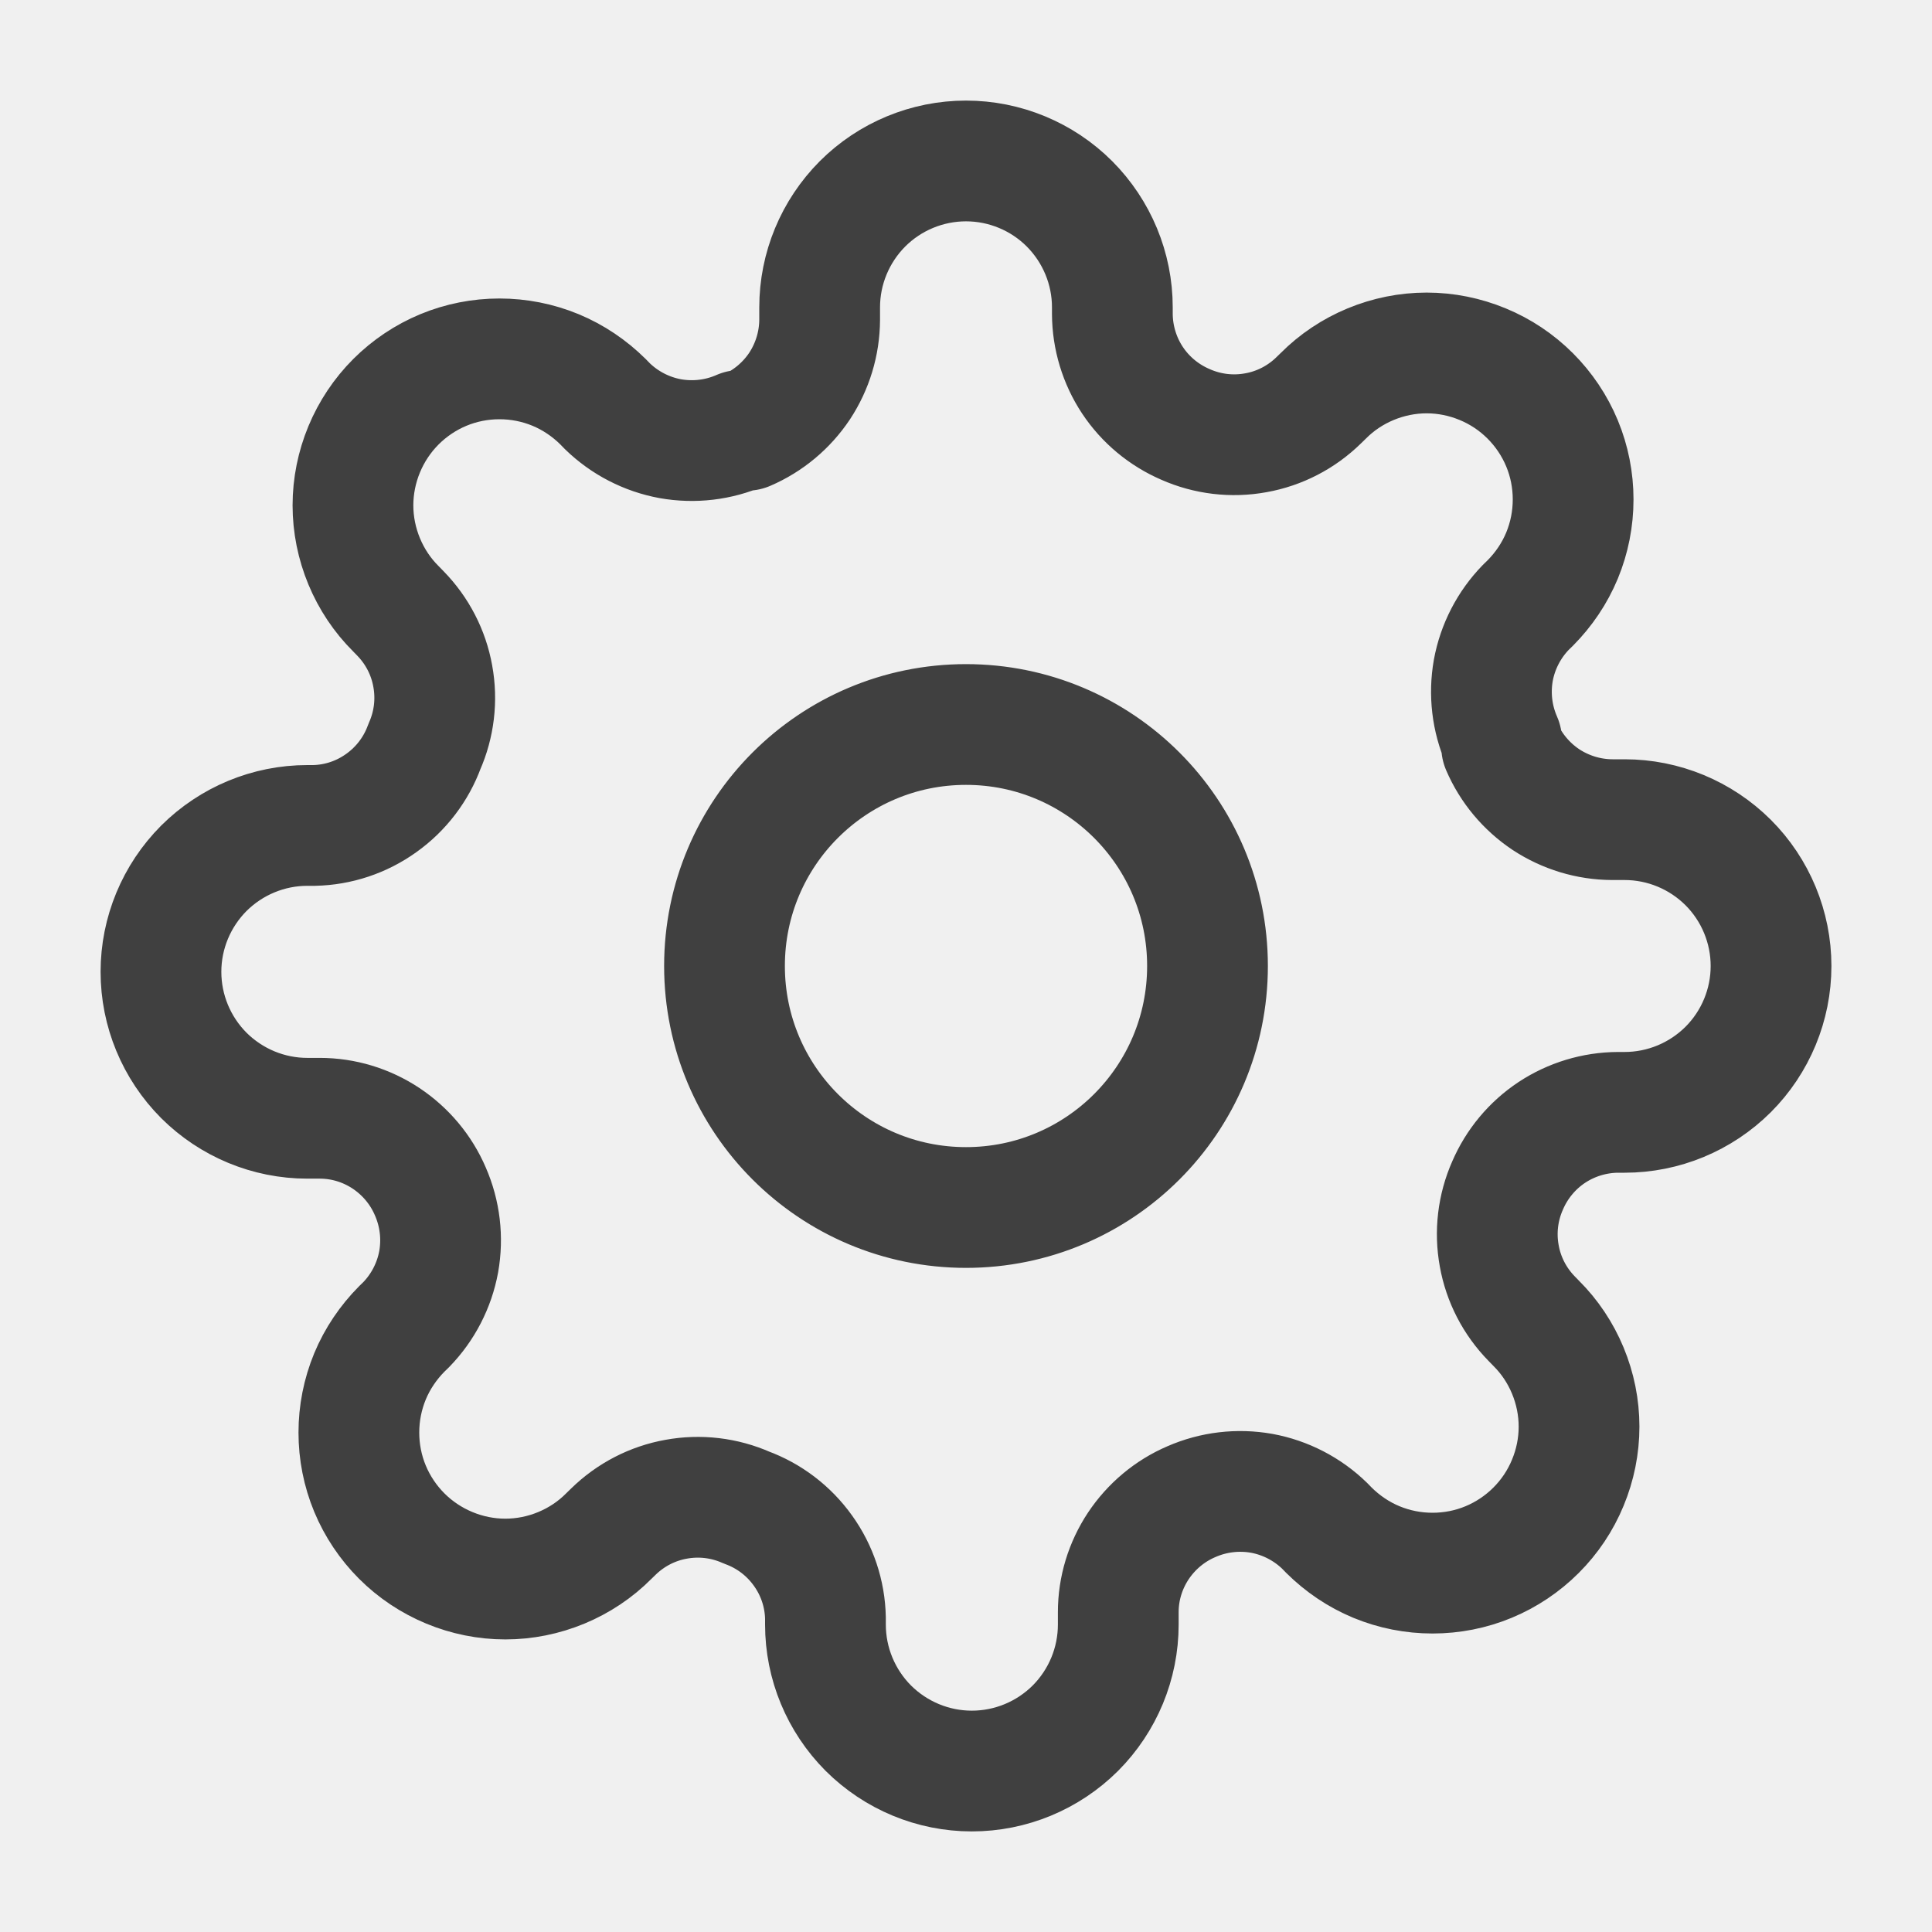
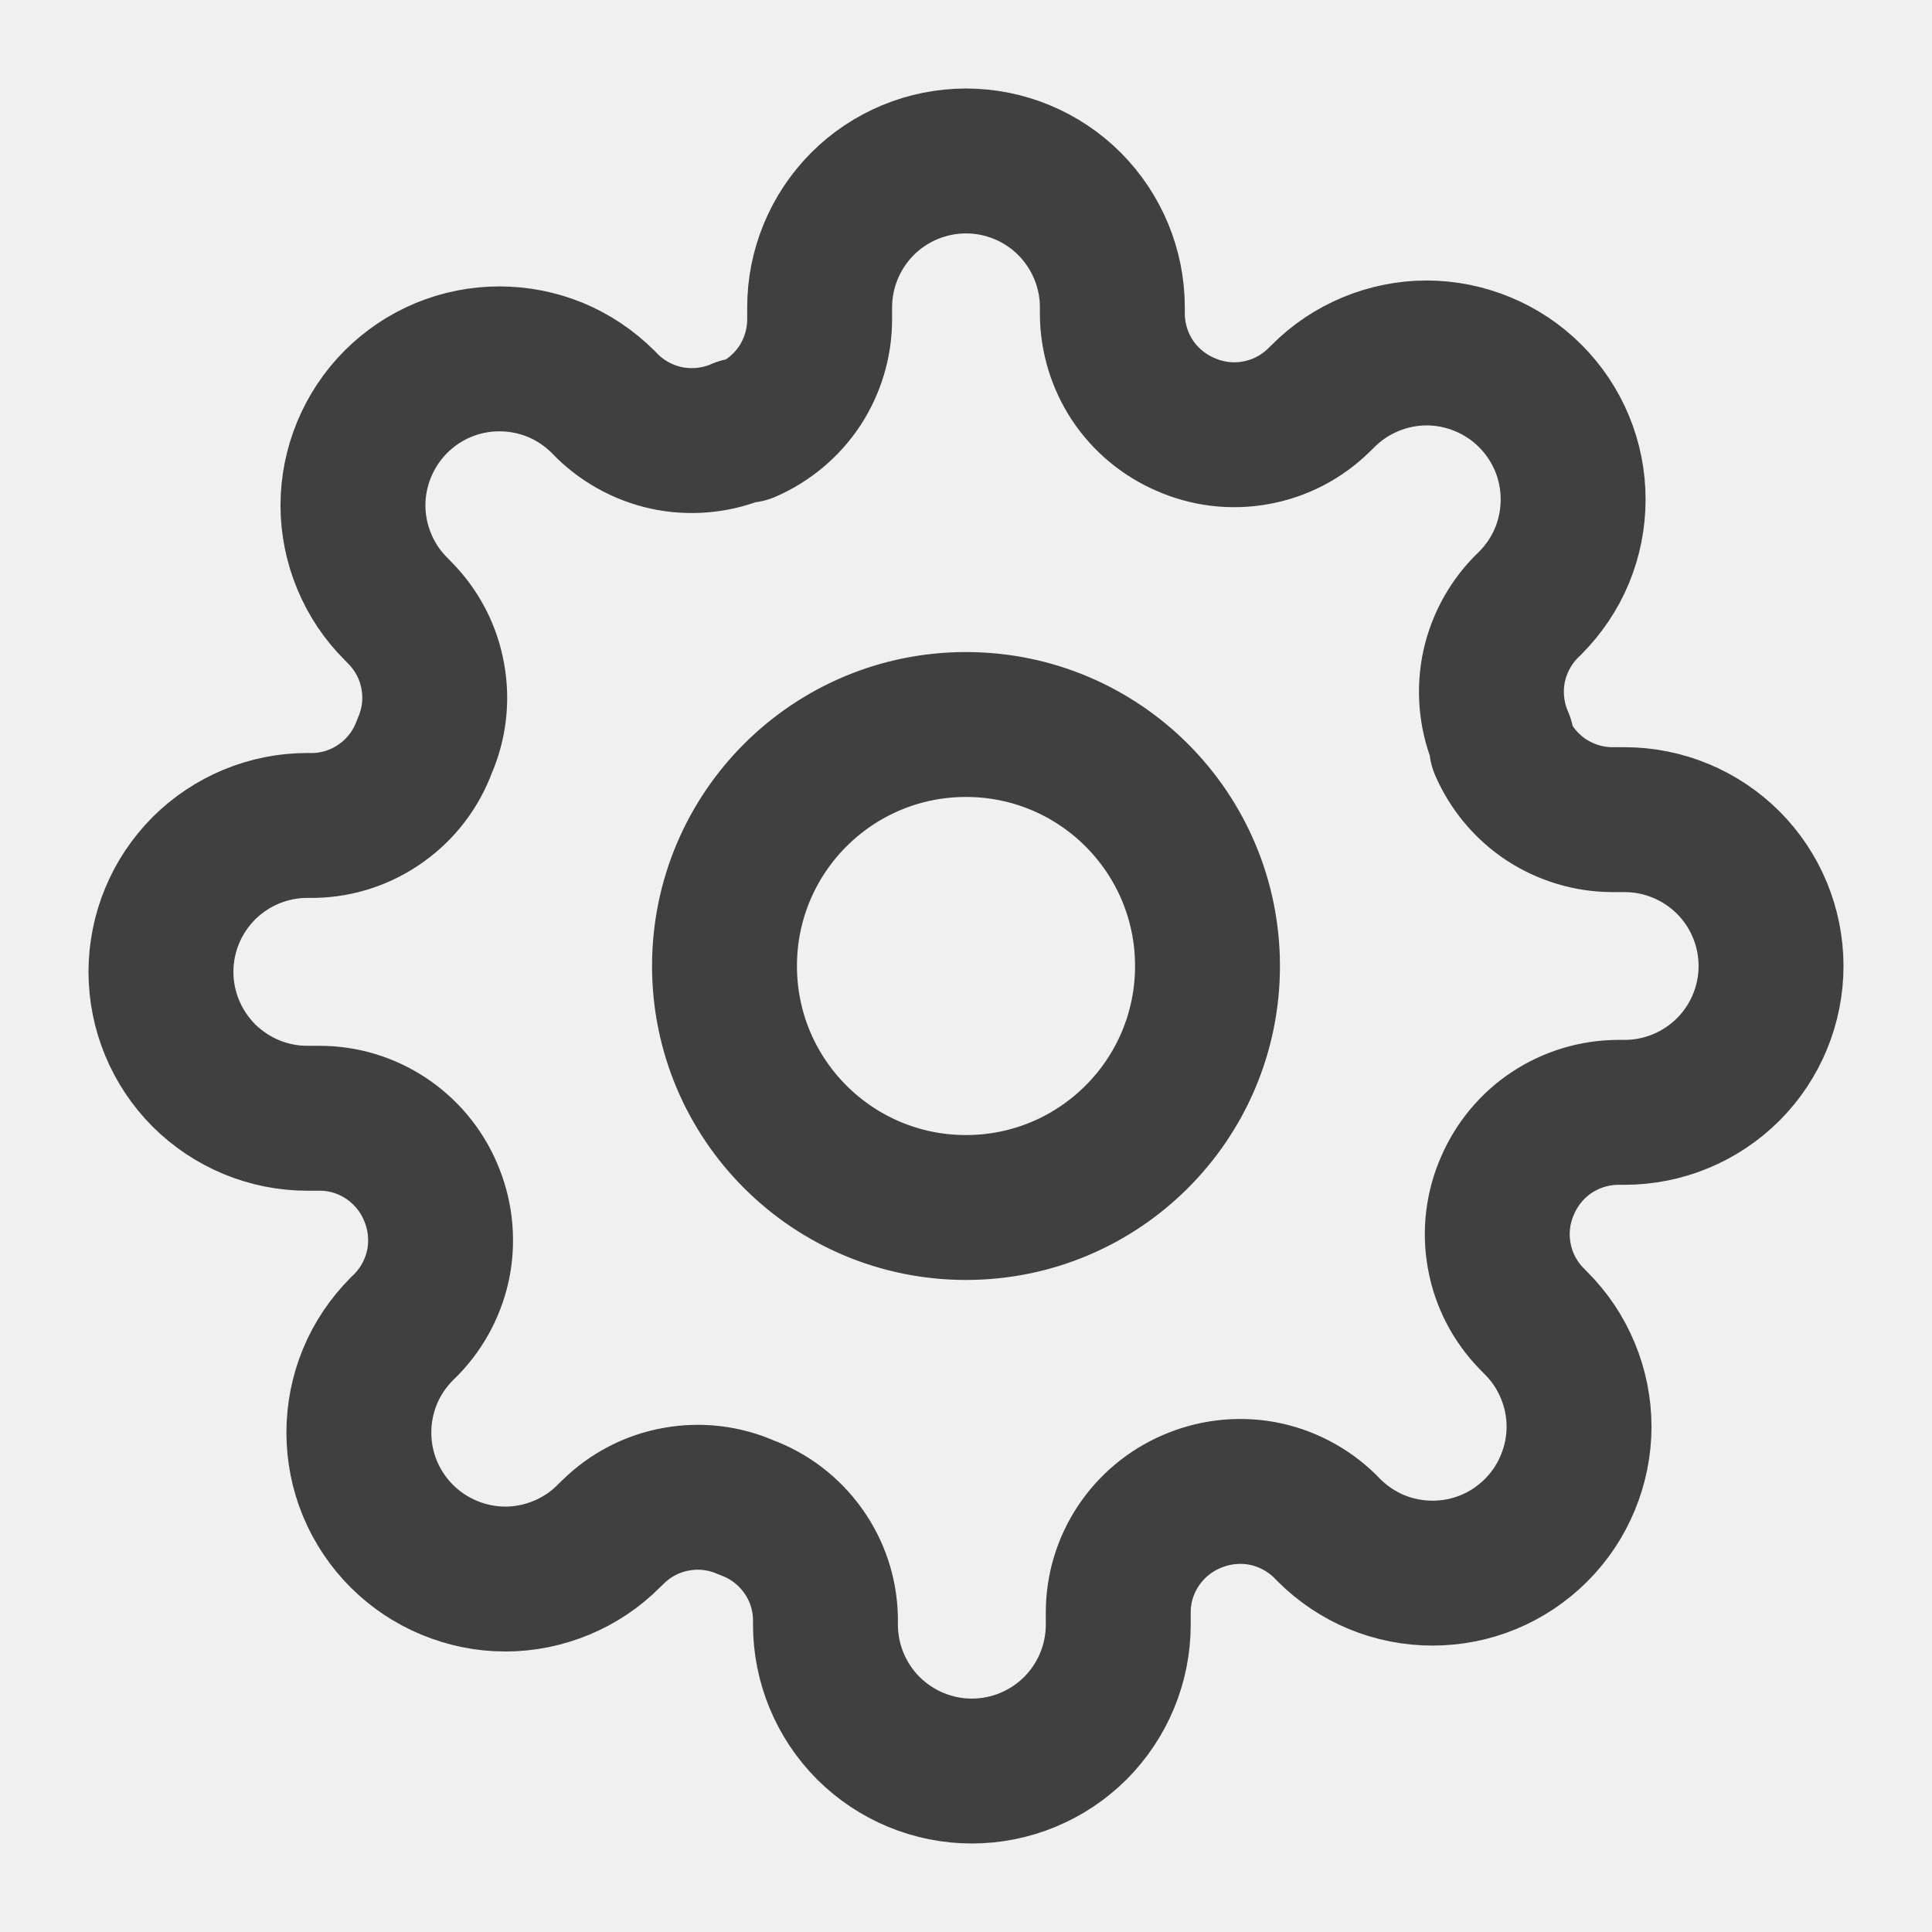
<svg xmlns="http://www.w3.org/2000/svg" preserveAspectRatio="none" overflow="visible" style="display: block;" width="16" height="16" viewBox="0 0 16 16" fill="none">
  <g id="settings-01" clip-path="url(#clip0_0_654)">
-     <path id="Icon" d="M10 8C10 9.105 9.105 10 8 10C6.895 10 6 9.105 6 8C6 6.895 6.895 6 8 6C9.105 6 10 6.895 10 8ZM12.485 9.818C12.404 10.001 12.38 10.204 12.416 10.4C12.451 10.597 12.545 10.778 12.685 10.921L12.721 10.958C12.834 11.07 12.923 11.204 12.984 11.351C13.045 11.498 13.077 11.656 13.077 11.815C13.077 11.974 13.045 12.132 12.984 12.279C12.923 12.427 12.834 12.56 12.721 12.673C12.609 12.785 12.475 12.875 12.328 12.936C12.181 12.997 12.023 13.028 11.864 13.028C11.704 13.028 11.547 12.997 11.399 12.936C11.252 12.875 11.119 12.785 11.006 12.673L10.97 12.636C10.827 12.497 10.645 12.403 10.449 12.367C10.252 12.332 10.05 12.356 9.867 12.436C9.687 12.513 9.535 12.641 9.427 12.803C9.319 12.966 9.261 13.156 9.261 13.351V13.454C9.261 13.776 9.133 14.084 8.906 14.312C8.678 14.539 8.37 14.667 8.048 14.667C7.727 14.667 7.419 14.539 7.191 14.312C6.964 14.084 6.836 13.776 6.836 13.454V13.4C6.832 13.199 6.767 13.005 6.65 12.842C6.533 12.678 6.37 12.554 6.182 12.485C5.999 12.404 5.796 12.38 5.6 12.416C5.403 12.451 5.222 12.545 5.079 12.685L5.042 12.721C4.93 12.834 4.796 12.923 4.649 12.984C4.502 13.045 4.344 13.077 4.185 13.077C4.026 13.077 3.868 13.045 3.721 12.984C3.574 12.923 3.44 12.834 3.327 12.721C3.215 12.609 3.125 12.475 3.064 12.328C3.003 12.181 2.972 12.023 2.972 11.864C2.972 11.704 3.003 11.547 3.064 11.399C3.125 11.252 3.215 11.119 3.327 11.006L3.364 10.97C3.503 10.827 3.597 10.645 3.633 10.449C3.668 10.252 3.644 10.05 3.564 9.867C3.487 9.687 3.359 9.535 3.197 9.427C3.034 9.319 2.844 9.261 2.648 9.261H2.545C2.224 9.261 1.916 9.133 1.688 8.906C1.461 8.678 1.333 8.37 1.333 8.048C1.333 7.727 1.461 7.419 1.688 7.191C1.916 6.964 2.224 6.836 2.545 6.836H2.6C2.801 6.832 2.995 6.767 3.158 6.65C3.322 6.533 3.446 6.37 3.515 6.182C3.596 5.999 3.62 5.796 3.584 5.6C3.549 5.403 3.455 5.222 3.315 5.079L3.279 5.042C3.166 4.93 3.077 4.796 3.016 4.649C2.955 4.502 2.923 4.344 2.923 4.185C2.923 4.026 2.955 3.868 3.016 3.721C3.077 3.574 3.166 3.44 3.279 3.327C3.391 3.215 3.525 3.125 3.672 3.064C3.819 3.003 3.977 2.972 4.136 2.972C4.296 2.972 4.453 3.003 4.601 3.064C4.748 3.125 4.881 3.215 4.994 3.327L5.03 3.364C5.173 3.503 5.355 3.597 5.551 3.633C5.748 3.668 5.951 3.644 6.133 3.564H6.182C6.361 3.487 6.514 3.359 6.622 3.197C6.729 3.034 6.787 2.844 6.788 2.648V2.545C6.788 2.224 6.916 1.916 7.143 1.688C7.37 1.461 7.679 1.333 8 1.333C8.321 1.333 8.63 1.461 8.857 1.688C9.084 1.916 9.212 2.224 9.212 2.545V2.6C9.213 2.795 9.271 2.986 9.378 3.148C9.486 3.311 9.639 3.438 9.818 3.515C10.001 3.596 10.204 3.62 10.4 3.584C10.597 3.549 10.778 3.455 10.921 3.315L10.958 3.279C11.07 3.166 11.204 3.077 11.351 3.016C11.498 2.955 11.656 2.923 11.815 2.923C11.974 2.923 12.132 2.955 12.279 3.016C12.427 3.077 12.56 3.166 12.673 3.279C12.785 3.391 12.875 3.525 12.936 3.672C12.997 3.819 13.028 3.977 13.028 4.136C13.028 4.296 12.997 4.453 12.936 4.601C12.875 4.748 12.785 4.881 12.673 4.994L12.636 5.03C12.497 5.173 12.403 5.355 12.367 5.551C12.332 5.748 12.356 5.951 12.436 6.133V6.182C12.513 6.361 12.641 6.514 12.803 6.622C12.966 6.729 13.156 6.787 13.351 6.788H13.454C13.776 6.788 14.084 6.916 14.312 7.143C14.539 7.37 14.667 7.679 14.667 8C14.667 8.321 14.539 8.63 14.312 8.857C14.084 9.084 13.776 9.212 13.454 9.212H13.4C13.205 9.213 13.014 9.271 12.852 9.378C12.689 9.486 12.562 9.639 12.485 9.818Z" stroke-linecap="round" stroke-linejoin="round" stroke="#404040" />
+     <path id="Icon" d="M10 8C10 9.105 9.105 10 8 10C6.895 10 6 9.105 6 8C6 6.895 6.895 6 8 6C9.105 6 10 6.895 10 8ZM12.485 9.818C12.404 10.001 12.38 10.204 12.416 10.4C12.451 10.597 12.545 10.778 12.685 10.921L12.721 10.958C12.834 11.07 12.923 11.204 12.984 11.351C13.045 11.498 13.077 11.656 13.077 11.815C13.077 11.974 13.045 12.132 12.984 12.279C12.923 12.427 12.834 12.56 12.721 12.673C12.609 12.785 12.475 12.875 12.328 12.936C12.181 12.997 12.023 13.028 11.864 13.028C11.704 13.028 11.547 12.997 11.399 12.936C11.252 12.875 11.119 12.785 11.006 12.673L10.97 12.636C10.827 12.497 10.645 12.403 10.449 12.367C10.252 12.332 10.05 12.356 9.867 12.436C9.687 12.513 9.535 12.641 9.427 12.803C9.319 12.966 9.261 13.156 9.261 13.351V13.454C9.261 13.776 9.133 14.084 8.906 14.312C8.678 14.539 8.37 14.667 8.048 14.667C7.727 14.667 7.419 14.539 7.191 14.312C6.964 14.084 6.836 13.776 6.836 13.454V13.4C6.832 13.199 6.767 13.005 6.65 12.842C6.533 12.678 6.37 12.554 6.182 12.485C5.999 12.404 5.796 12.38 5.6 12.416C5.403 12.451 5.222 12.545 5.079 12.685L5.042 12.721C4.93 12.834 4.796 12.923 4.649 12.984C4.502 13.045 4.344 13.077 4.185 13.077C4.026 13.077 3.868 13.045 3.721 12.984C3.574 12.923 3.44 12.834 3.327 12.721C3.215 12.609 3.125 12.475 3.064 12.328C3.003 12.181 2.972 12.023 2.972 11.864C2.972 11.704 3.003 11.547 3.064 11.399C3.125 11.252 3.215 11.119 3.327 11.006L3.364 10.97C3.503 10.827 3.597 10.645 3.633 10.449C3.668 10.252 3.644 10.05 3.564 9.867C3.487 9.687 3.359 9.535 3.197 9.427C3.034 9.319 2.844 9.261 2.648 9.261H2.545C2.224 9.261 1.916 9.133 1.688 8.906C1.461 8.678 1.333 8.37 1.333 8.048C1.333 7.727 1.461 7.419 1.688 7.191C1.916 6.964 2.224 6.836 2.545 6.836H2.6C2.801 6.832 2.995 6.767 3.158 6.65C3.322 6.533 3.446 6.37 3.515 6.182C3.596 5.999 3.62 5.796 3.584 5.6C3.549 5.403 3.455 5.222 3.315 5.079L3.279 5.042C3.166 4.93 3.077 4.796 3.016 4.649C2.955 4.502 2.923 4.344 2.923 4.185C2.923 4.026 2.955 3.868 3.016 3.721C3.077 3.574 3.166 3.44 3.279 3.327C3.391 3.215 3.525 3.125 3.672 3.064C3.819 3.003 3.977 2.972 4.136 2.972C4.296 2.972 4.453 3.003 4.601 3.064C4.748 3.125 4.881 3.215 4.994 3.327L5.03 3.364C5.173 3.503 5.355 3.597 5.551 3.633C5.748 3.668 5.951 3.644 6.133 3.564H6.182C6.361 3.487 6.514 3.359 6.622 3.197C6.729 3.034 6.787 2.844 6.788 2.648V2.545C6.788 2.224 6.916 1.916 7.143 1.688C7.37 1.461 7.679 1.333 8 1.333C8.321 1.333 8.63 1.461 8.857 1.688C9.084 1.916 9.212 2.224 9.212 2.545V2.6C9.213 2.795 9.271 2.986 9.378 3.148C9.486 3.311 9.639 3.438 9.818 3.515C10.001 3.596 10.204 3.62 10.4 3.584C10.597 3.549 10.778 3.455 10.921 3.315L10.958 3.279C11.07 3.166 11.204 3.077 11.351 3.016C11.498 2.955 11.656 2.923 11.815 2.923C11.974 2.923 12.132 2.955 12.279 3.016C12.427 3.077 12.56 3.166 12.673 3.279C12.785 3.391 12.875 3.525 12.936 3.672C12.997 3.819 13.028 3.977 13.028 4.136C13.028 4.296 12.997 4.453 12.936 4.601C12.875 4.748 12.785 4.881 12.673 4.994L12.636 5.03C12.497 5.173 12.403 5.355 12.367 5.551C12.332 5.748 12.356 5.951 12.436 6.133V6.182C12.513 6.361 12.641 6.514 12.803 6.622C12.966 6.729 13.156 6.787 13.351 6.788H13.454C13.776 6.788 14.084 6.916 14.312 7.143C14.539 7.37 14.667 7.679 14.667 8C14.667 8.321 14.539 8.63 14.312 8.857C14.084 9.084 13.776 9.212 13.454 9.212H13.4C13.205 9.213 13.014 9.271 12.852 9.378C12.689 9.486 12.562 9.639 12.485 9.818Z" stroke-width="1.2" stroke-linecap="round" stroke-linejoin="round" stroke="#404040" />
  </g>
  <defs>
    <clipPath id="clip0_0_654">
      <rect width="16" height="16" fill="white" />
    </clipPath>
  </defs>
</svg>
